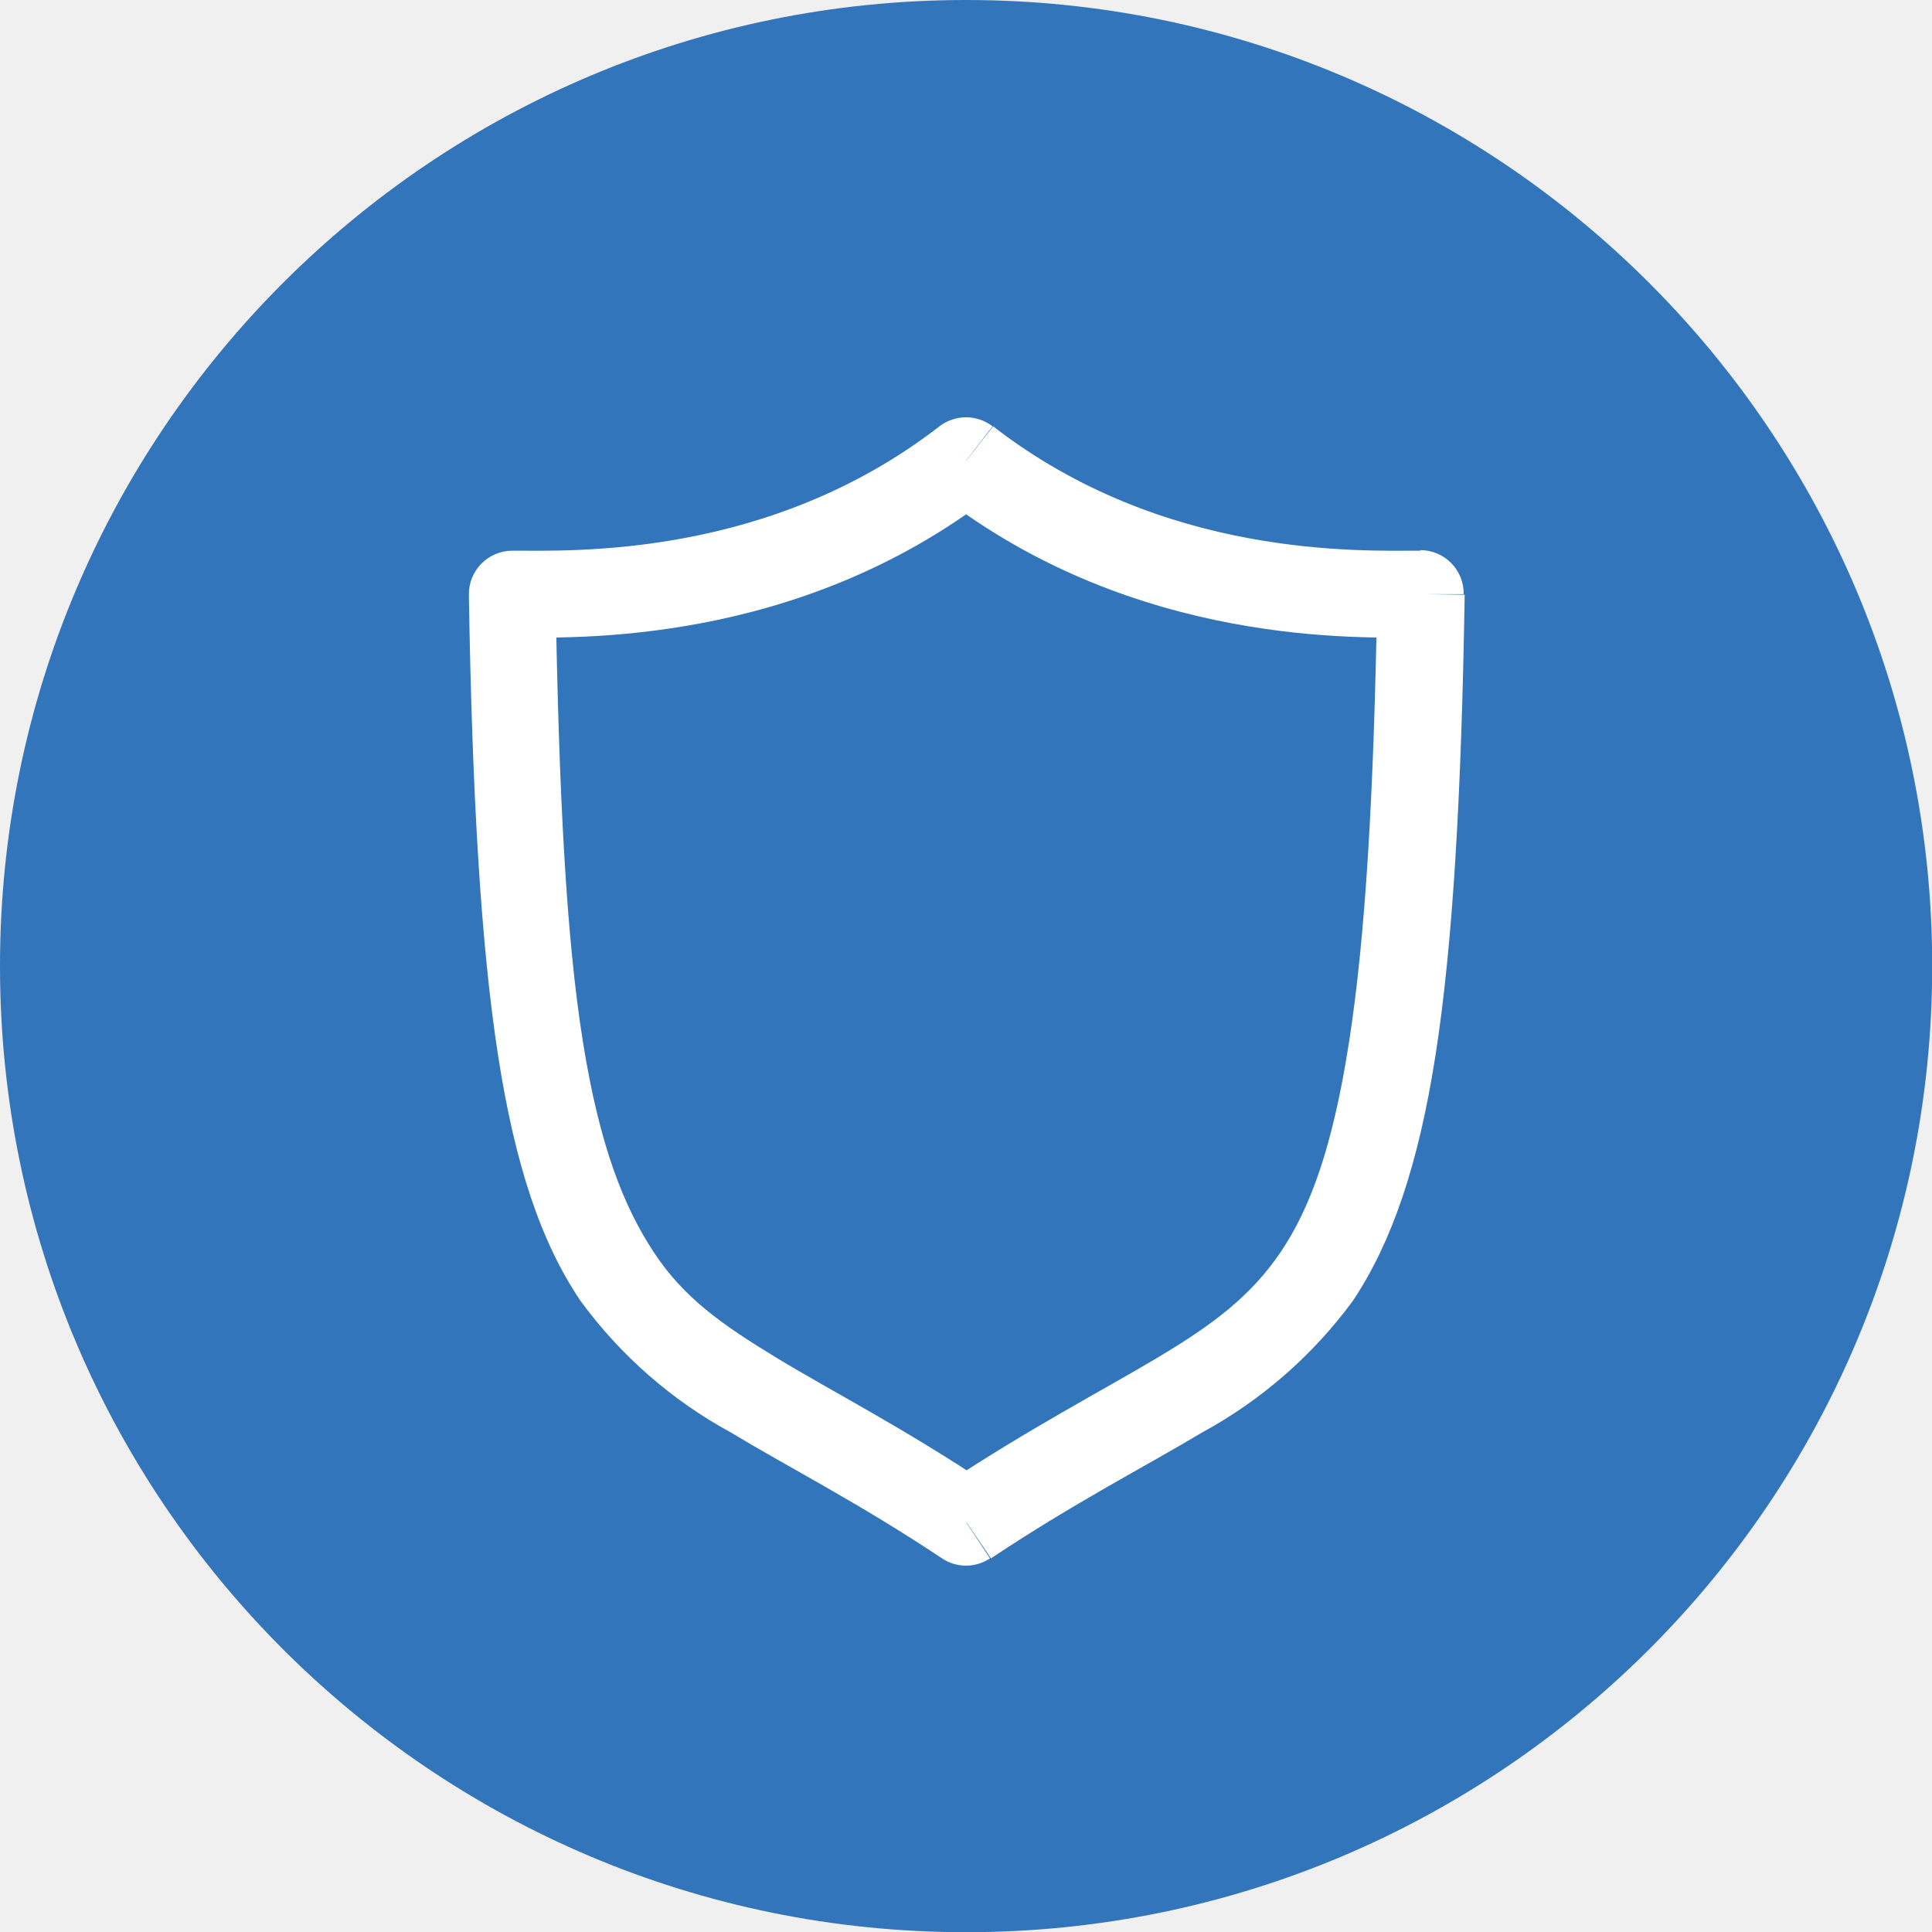
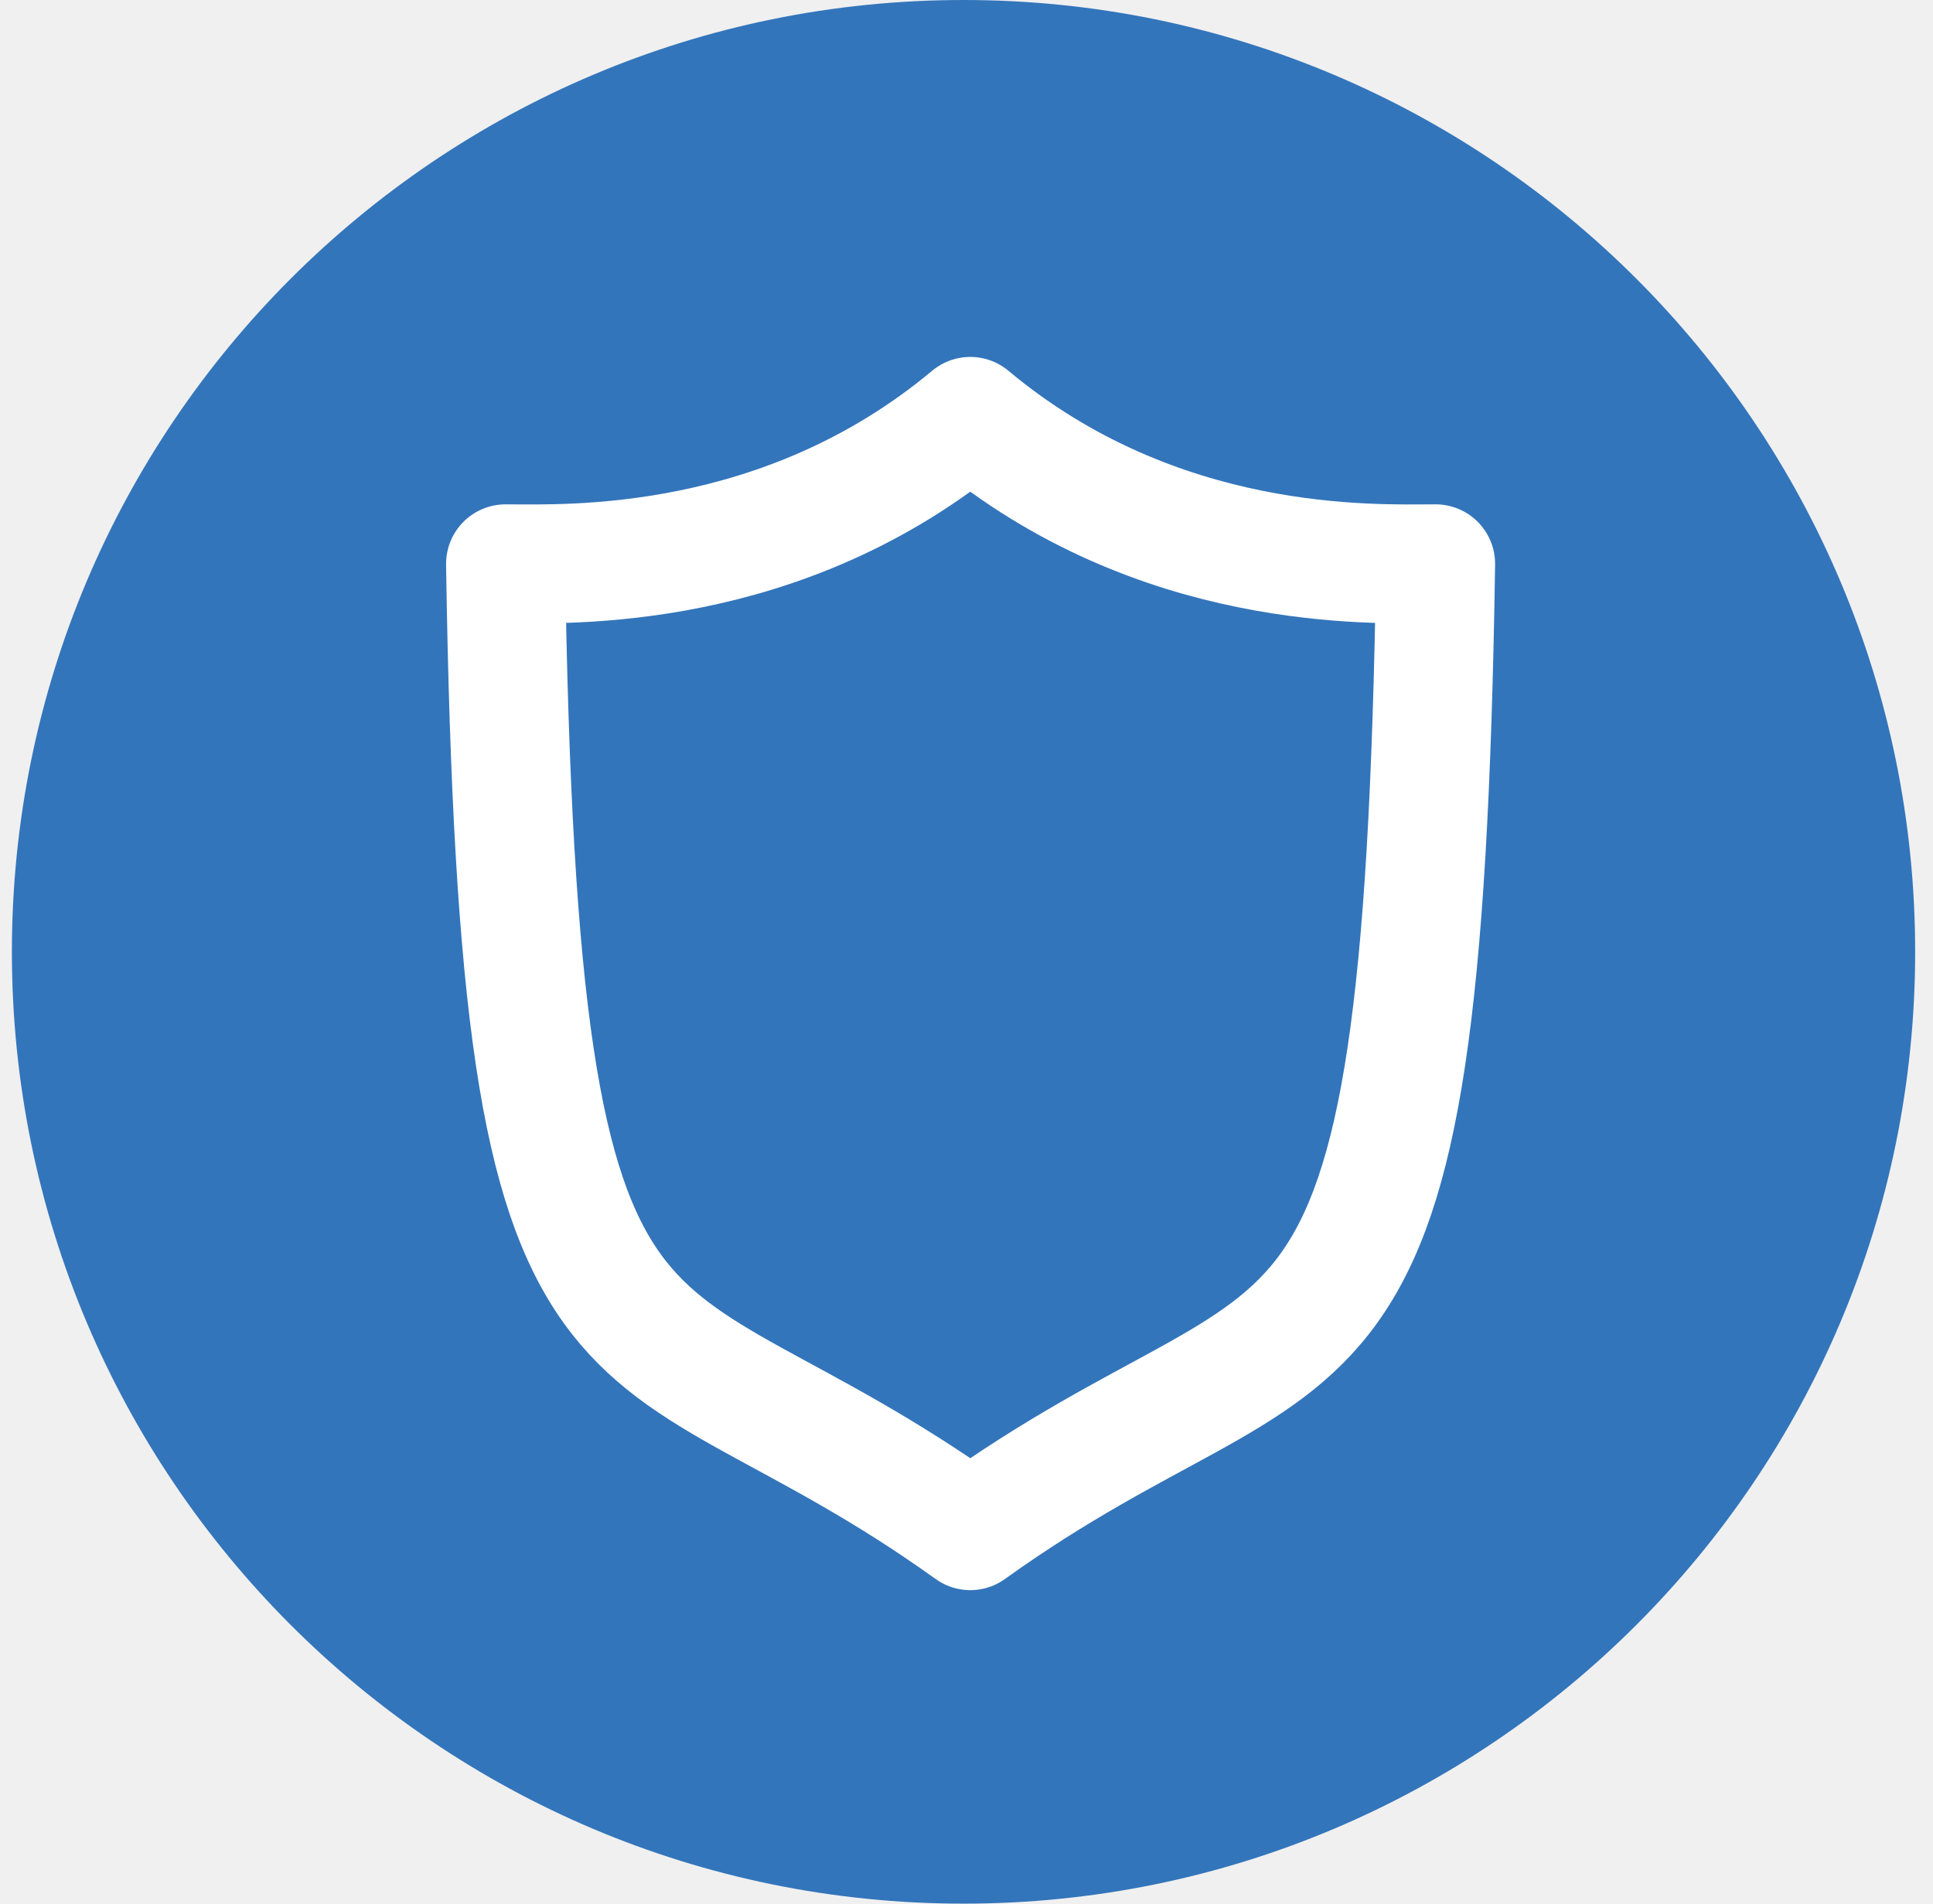
- <svg viewBox="0 0 96 96">
-   <g clipPath="url(#clip0)">
-     <path d="M48.005 96.01C74.517 96.01 96.01 74.517 96.01 48.005C96.01 21.492 74.517 0 48.005 0C21.492 0 0 21.492 0 48.005C0 74.517 21.492 96.01 48.005 96.01Z" fill="#3375BB" />
-     <path d="M48.005 22.892L49.318 21.183C48.94 20.893 48.477 20.735 48 20.735C47.523 20.735 47.06 20.893 46.682 21.183L48.005 22.892ZM70.578 29.525H72.731C72.735 29.24 72.682 28.956 72.576 28.691C72.47 28.426 72.312 28.184 72.112 27.981C71.911 27.777 71.673 27.615 71.41 27.504C71.147 27.393 70.864 27.335 70.578 27.334V29.525ZM48.005 75.638L46.808 77.433C47.16 77.67 47.575 77.796 48 77.796C48.425 77.796 48.84 77.67 49.192 77.433L48.005 75.638ZM25.451 29.525V27.363C25.165 27.364 24.882 27.422 24.619 27.533C24.356 27.644 24.117 27.806 23.917 28.01C23.717 28.213 23.559 28.455 23.453 28.72C23.346 28.985 23.294 29.269 23.298 29.554L25.451 29.525ZM46.692 24.591C56.463 32.161 67.653 31.678 70.588 31.678V27.363C67.547 27.363 57.805 27.749 49.347 21.183L46.692 24.591ZM68.435 29.487C68.271 39.489 67.846 46.547 67.035 51.77C66.224 56.994 65.104 60.045 63.627 62.227C62.149 64.409 60.257 65.828 57.486 67.479C54.715 69.13 51.172 70.965 46.808 73.852L49.241 77.433C53.373 74.682 56.81 72.925 59.736 71.177C62.684 69.572 65.242 67.337 67.228 64.631C69.159 61.734 70.482 57.872 71.331 52.427C72.181 46.981 72.615 39.653 72.78 29.554L68.435 29.487ZM49.241 73.852C44.906 70.955 41.372 69.159 38.62 67.489C35.868 65.819 33.976 64.486 32.489 62.227C31.002 59.968 29.795 56.965 28.965 51.77C28.135 46.576 27.768 39.489 27.604 29.487L23.298 29.554C23.462 39.653 23.906 47.001 24.746 52.427C25.586 57.853 26.87 61.715 28.84 64.631C30.816 67.338 33.369 69.574 36.312 71.177C39.209 72.925 42.675 74.682 46.808 77.433L49.241 73.852ZM25.451 31.678C28.347 31.678 39.547 32.161 49.318 24.591L46.682 21.183C38.205 27.749 28.463 27.363 25.441 27.363L25.451 31.678Z" fill="white" />
+ <svg xmlns="http://www.w3.org/2000/svg" width="65" height="64" viewBox="0 0 65 64" fill="none">
+   <g clip-path="url(#clip0)">
+     <path d="M32.4 64C50.073 64 64.4 49.673 64.4 32C64.4 14.327 50.073 0 32.4 0C14.727 0 0.4 14.327 0.4 32C0.4 49.673 14.727 64 32.4 64Z" fill="#3375BB" />
+     <path d="M32.627 14C38.951 19.282 46.203 18.956 48.275 18.956C47.822 48.994 44.368 43.037 32.627 51.46C20.885 43.037 17.453 48.994 17 18.956C19.05 18.956 26.303 19.282 32.627 14Z" stroke="white" stroke-width="4" stroke-miterlimit="10" stroke-linecap="round" stroke-linejoin="round" />
  </g>
  <defs>
    <clipPath id="clip0">
-       <rect width="96" height="96" fill="white" />
+       <rect width="64" height="64" fill="white" transform="translate(0.399902)" />
    </clipPath>
  </defs>
</svg>
